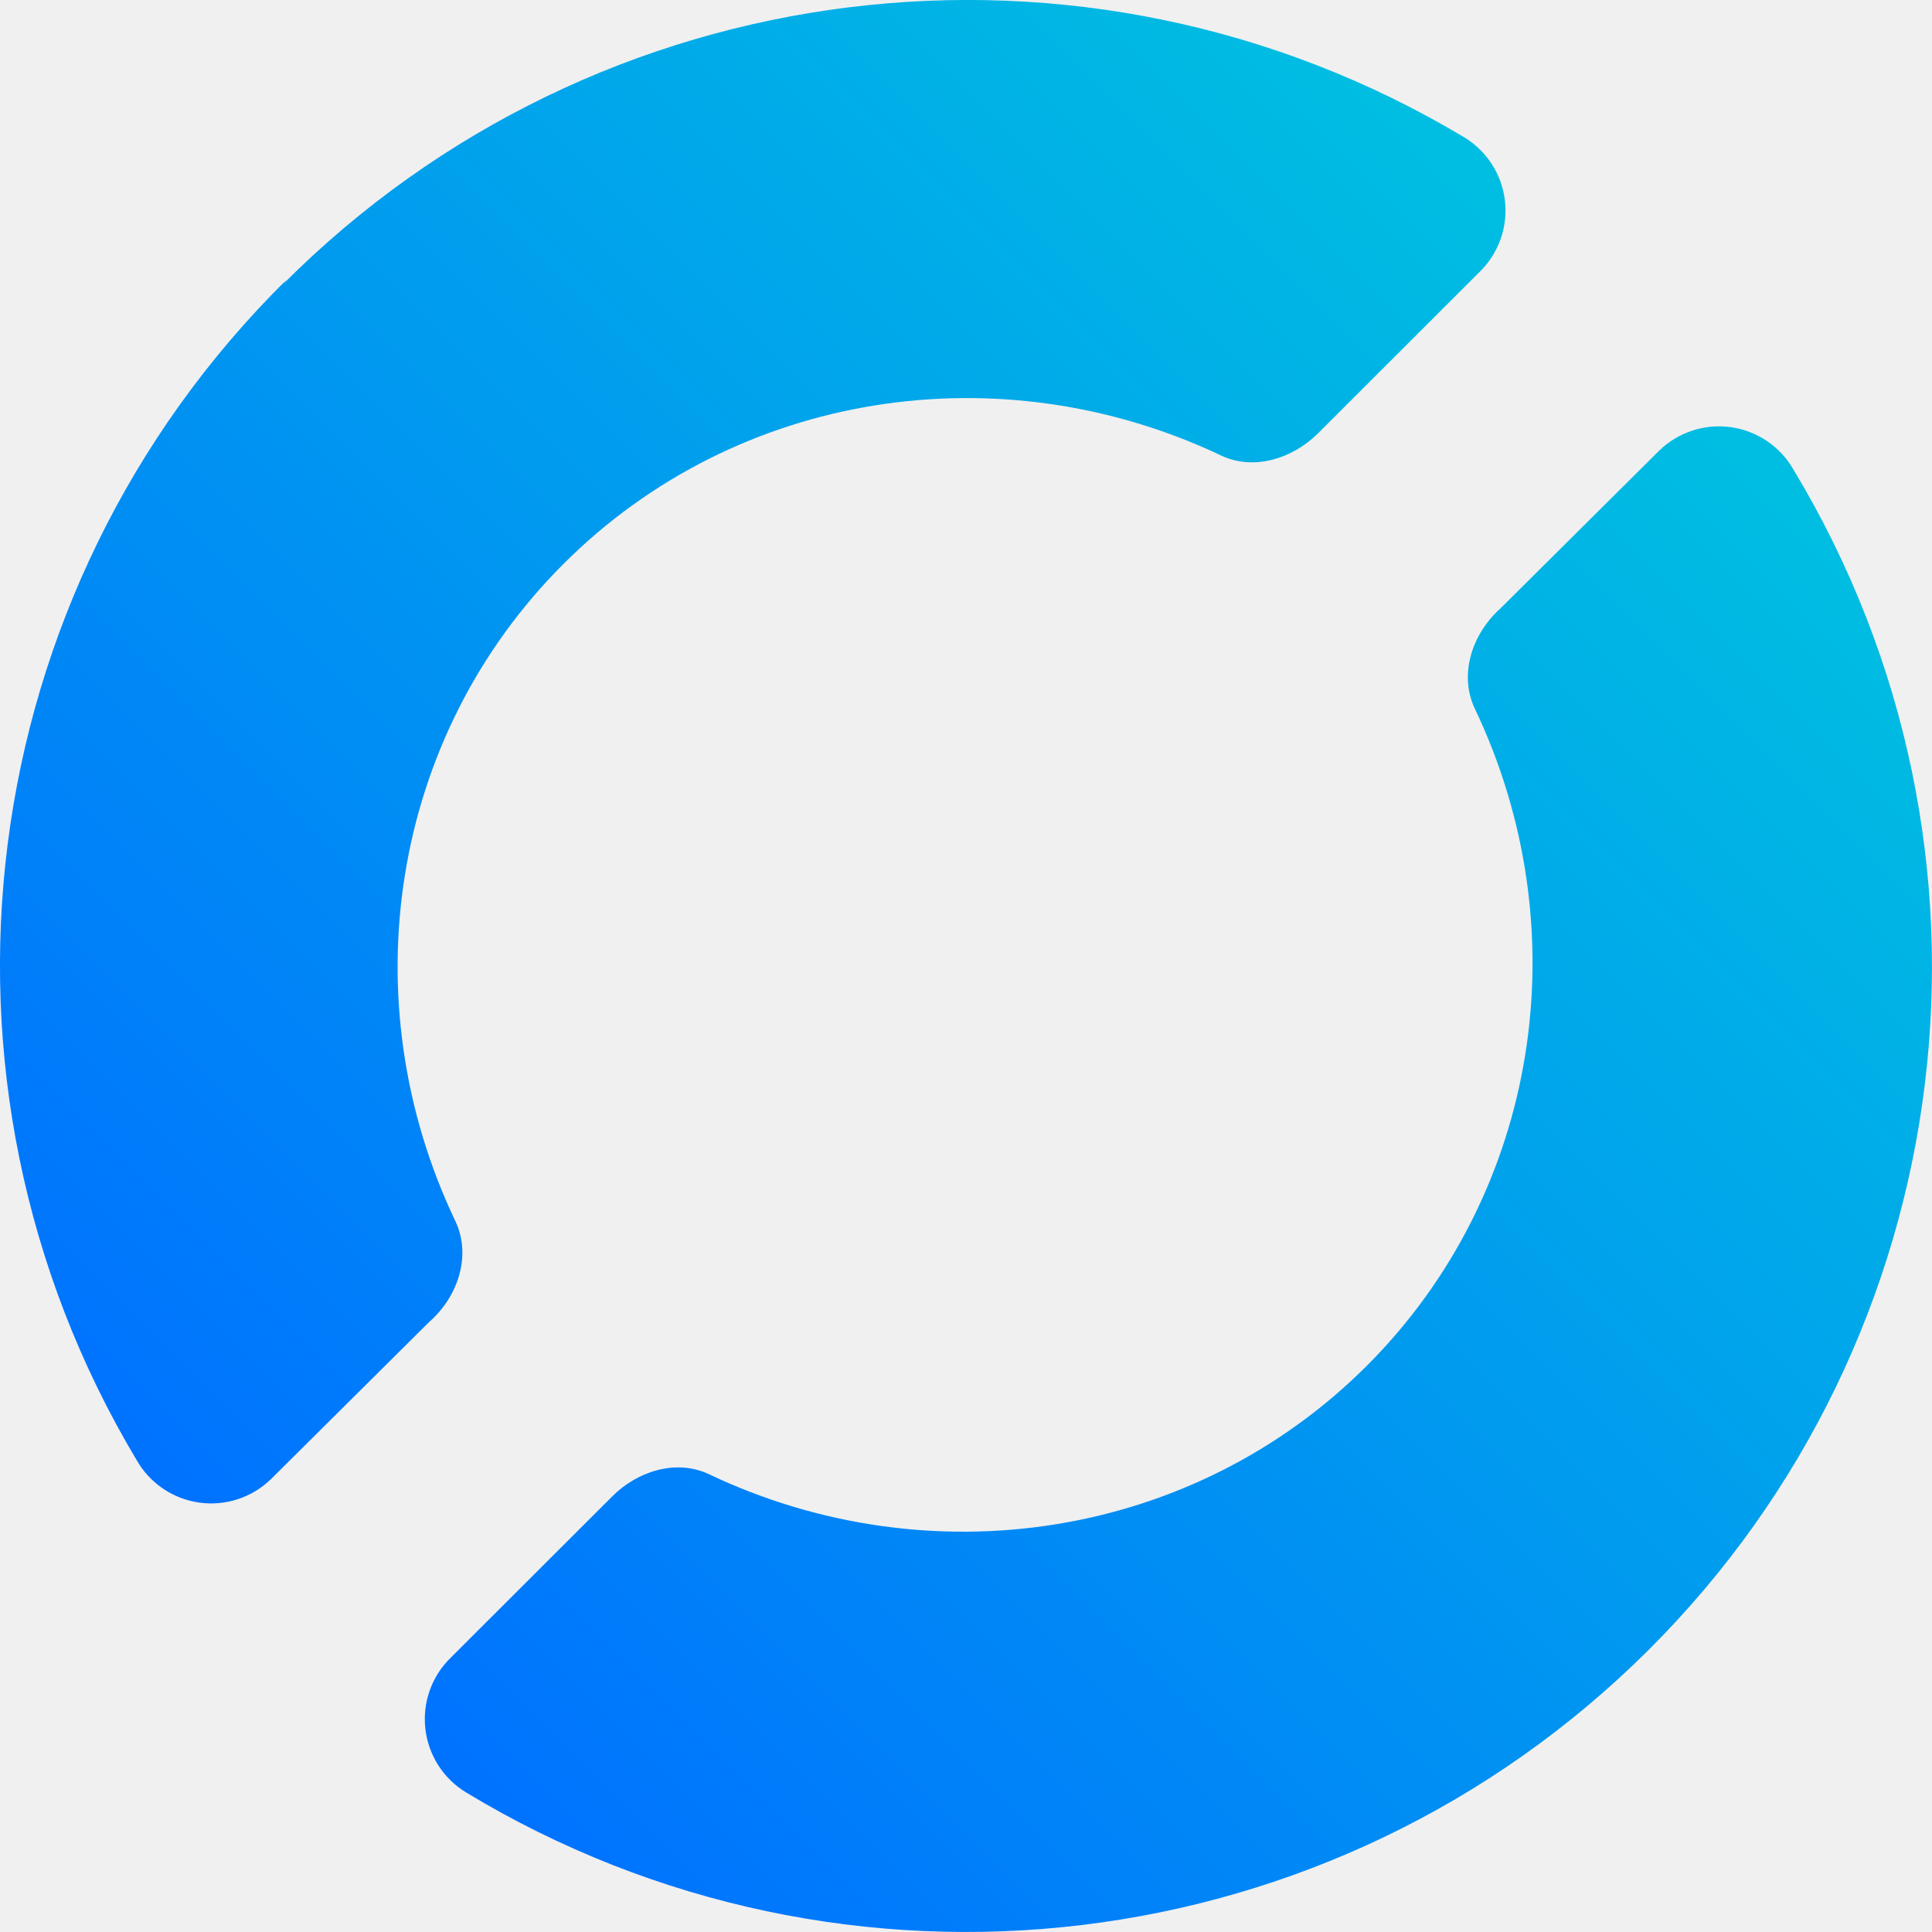
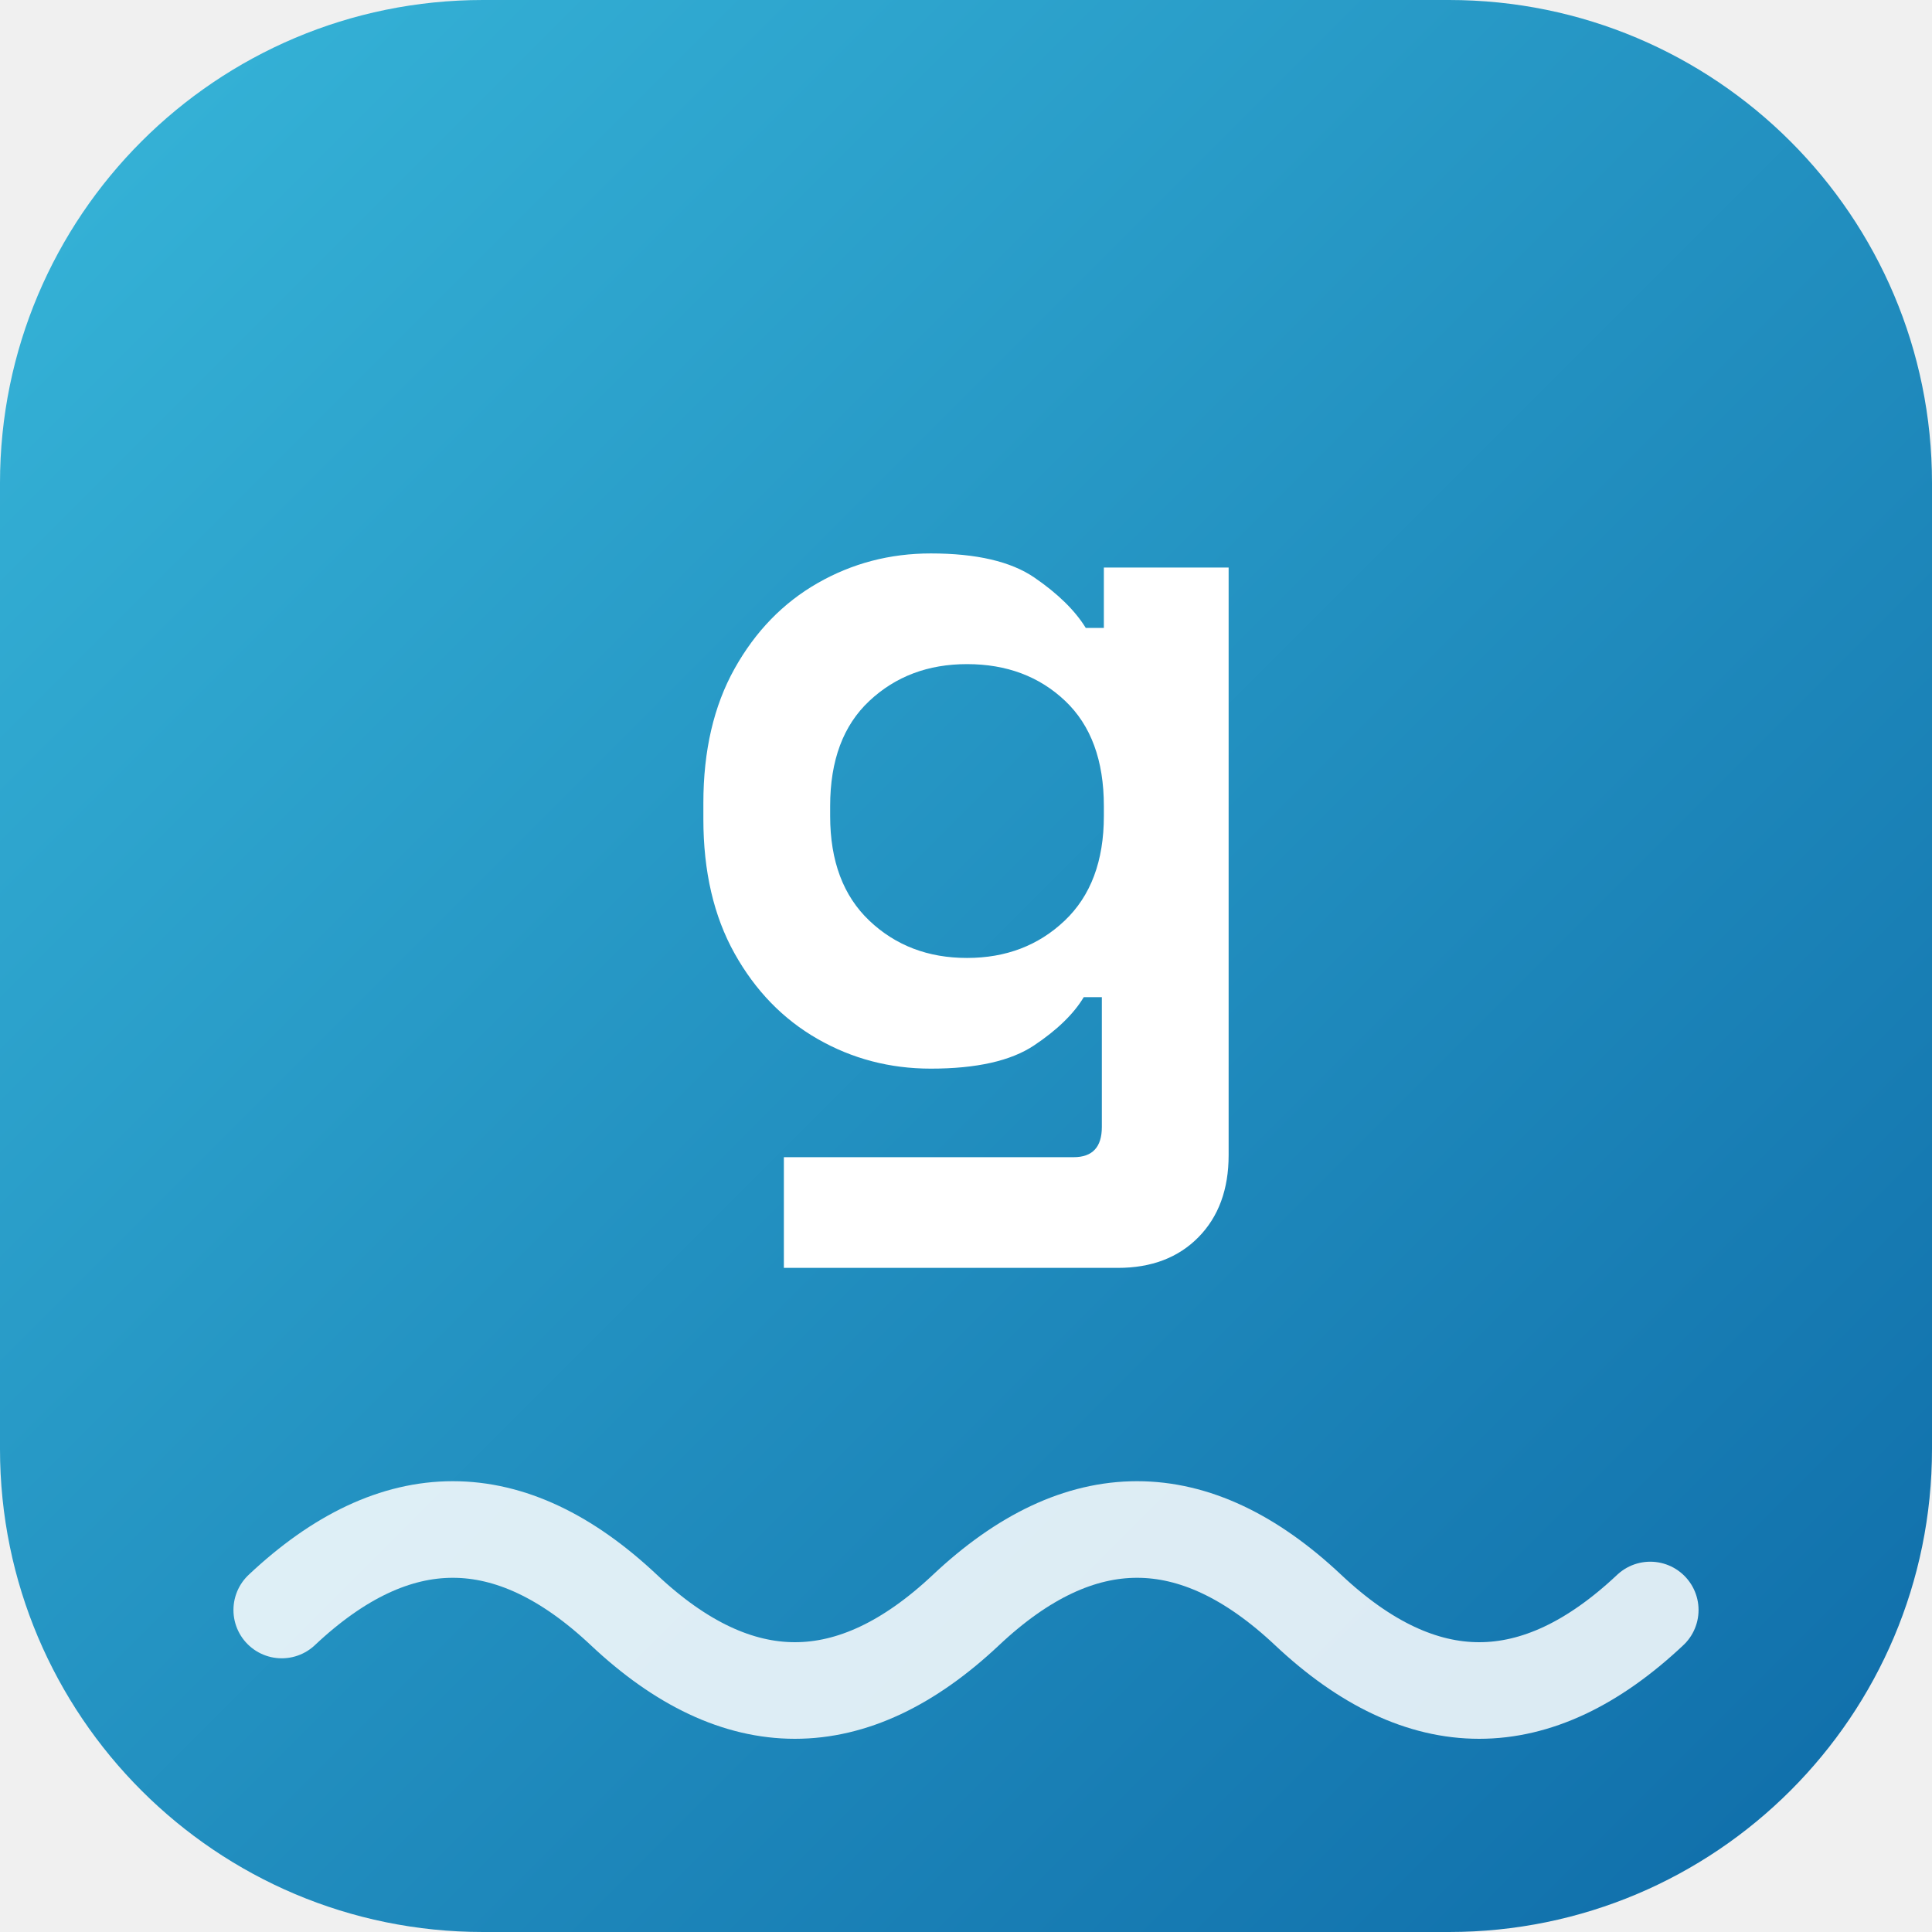
- <svg xmlns="http://www.w3.org/2000/svg" xmlns:xlink="http://www.w3.org/1999/xlink" xml:space="preserve" viewBox="66.993 897.484 26 26">
-   <linearGradient id="a" x1=".148" x2=".845" y1=".851" y2=".154" gradientTransform="matrix(26.301 0 0 26.331 90.674 911.757)" gradientUnits="userSpaceOnUse">
-     <stop offset="0" stop-color="#0071ff" />
-     <stop offset="1" stop-color="#00bfe1" />
-   </linearGradient>
-   <defs>
-     <linearGradient xlink:href="#a" id="b" x1=".148" x2=".845" y1=".851" y2=".154" gradientTransform="matrix(26.00048 0 0 25.99935 66.993 897.485)" gradientUnits="userSpaceOnUse" />
-   </defs>
-   <path fill="url(#b)" d="m89.318 903.552-2.135 2.122c-.376.337-.558.879-.347 1.337 1.422 2.976.882 6.524-1.452 8.856-2.335 2.331-5.887 2.87-8.866 1.449-.439-.197-.954-.03-1.292.312l-2.17 2.167a1.154 1.154 0 0 0 .208 1.81 13.005 13.005 0 0 0 15.91-1.912 12.97 12.97 0 0 0 1.956-15.887 1.154 1.154 0 0 0-1.812-.254zm-18.467-2.305a12.969 12.969 0 0 0-2.02 15.885 1.154 1.154 0 0 0 1.812.254l2.124-2.11c.385-.336.572-.884.359-1.348-1.423-2.976-.884-6.524 1.451-8.856 2.334-2.332 5.887-2.871 8.866-1.45.434.194.942.033 1.281-.3l2.182-2.18a1.152 1.152 0 0 0-.208-1.81 13.009 13.009 0 0 0-15.893 1.973z" />
+ <svg xmlns="http://www.w3.org/2000/svg" viewBox="0 0 48 48">
+   <g transform="translate(0,0) scale(1.0)">
+     <defs>
+       <linearGradient id="gw" x1="0" y1="0" x2="1" y2="1">
+         <stop offset="0" stop-color="#37B6D9" />
+         <stop offset="1" stop-color="#0E6BA8" />
+       </linearGradient>
+     </defs>
+     <rect x="0" y="0" width="48" height="48" rx="12" fill="url(#gw)" />
+     <path d="M17.475 20.35V19.95Q17.475 18.0 18.25 16.613Q19.025 15.225 20.312 14.488Q21.6 13.75 23.125 13.75Q24.825 13.75 25.7 14.35Q26.575 14.95 26.975 15.6H27.425V14.1H30.525V28.7Q30.525 29.975 29.775 30.738Q29.025 31.5 27.775 31.5H19.475V28.75H26.675Q27.375 28.75 27.375 28.0V24.775H26.925Q26.55 25.4 25.688 25.975Q24.825 26.55 23.125 26.55Q21.6 26.55 20.312 25.812Q19.025 25.075 18.25 23.688Q17.475 22.3 17.475 20.35ZM24.025 23.8Q25.475 23.8 26.45 22.875Q27.425 21.95 27.425 20.275V20.025Q27.425 18.325 26.463 17.413Q25.5 16.5 24.025 16.5Q22.575 16.5 21.6 17.413Q20.625 18.325 20.625 20.025V20.275Q20.625 21.95 21.6 22.875Q22.575 23.8 24.025 23.8Z" fill="#FFFFFF" />
+     <path d="M7 40 q4.25 -4 8.5 0 t8.5 0 t8.5 0 t8.5 0" fill="none" stroke="#FFFFFF" stroke-width="2.4" stroke-linecap="round" opacity="0.85" />
+   </g>
</svg>
